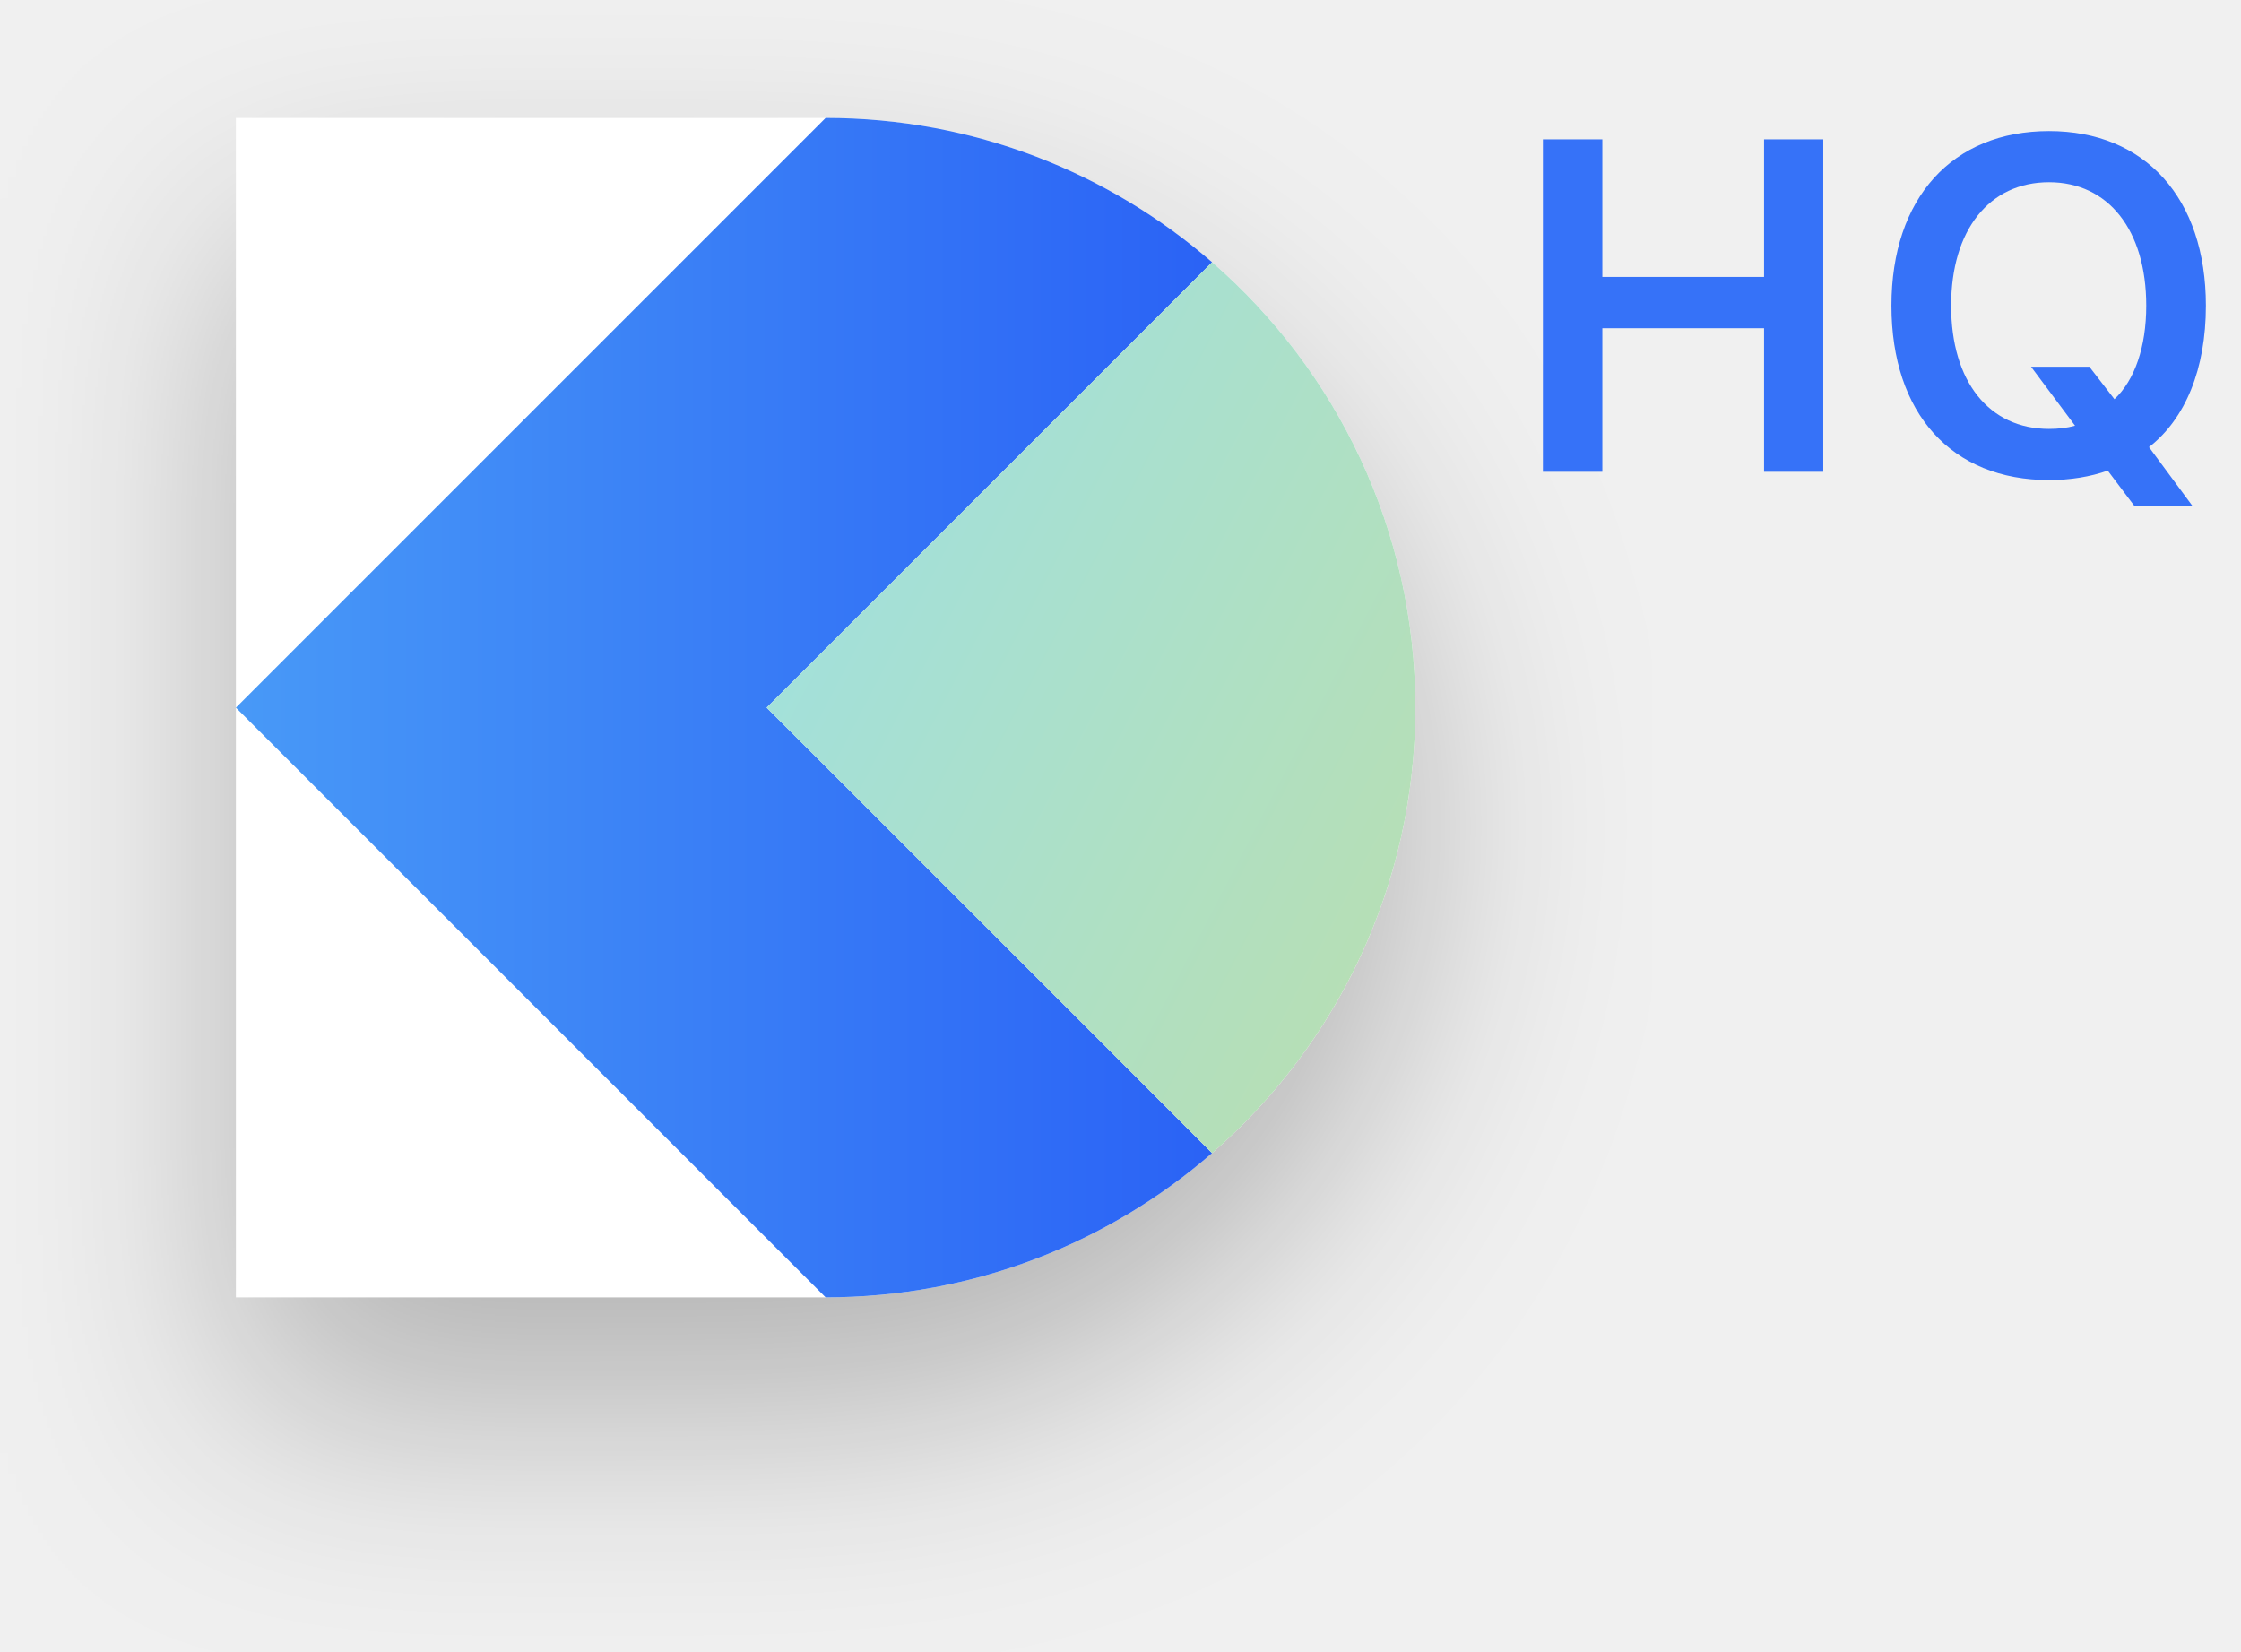
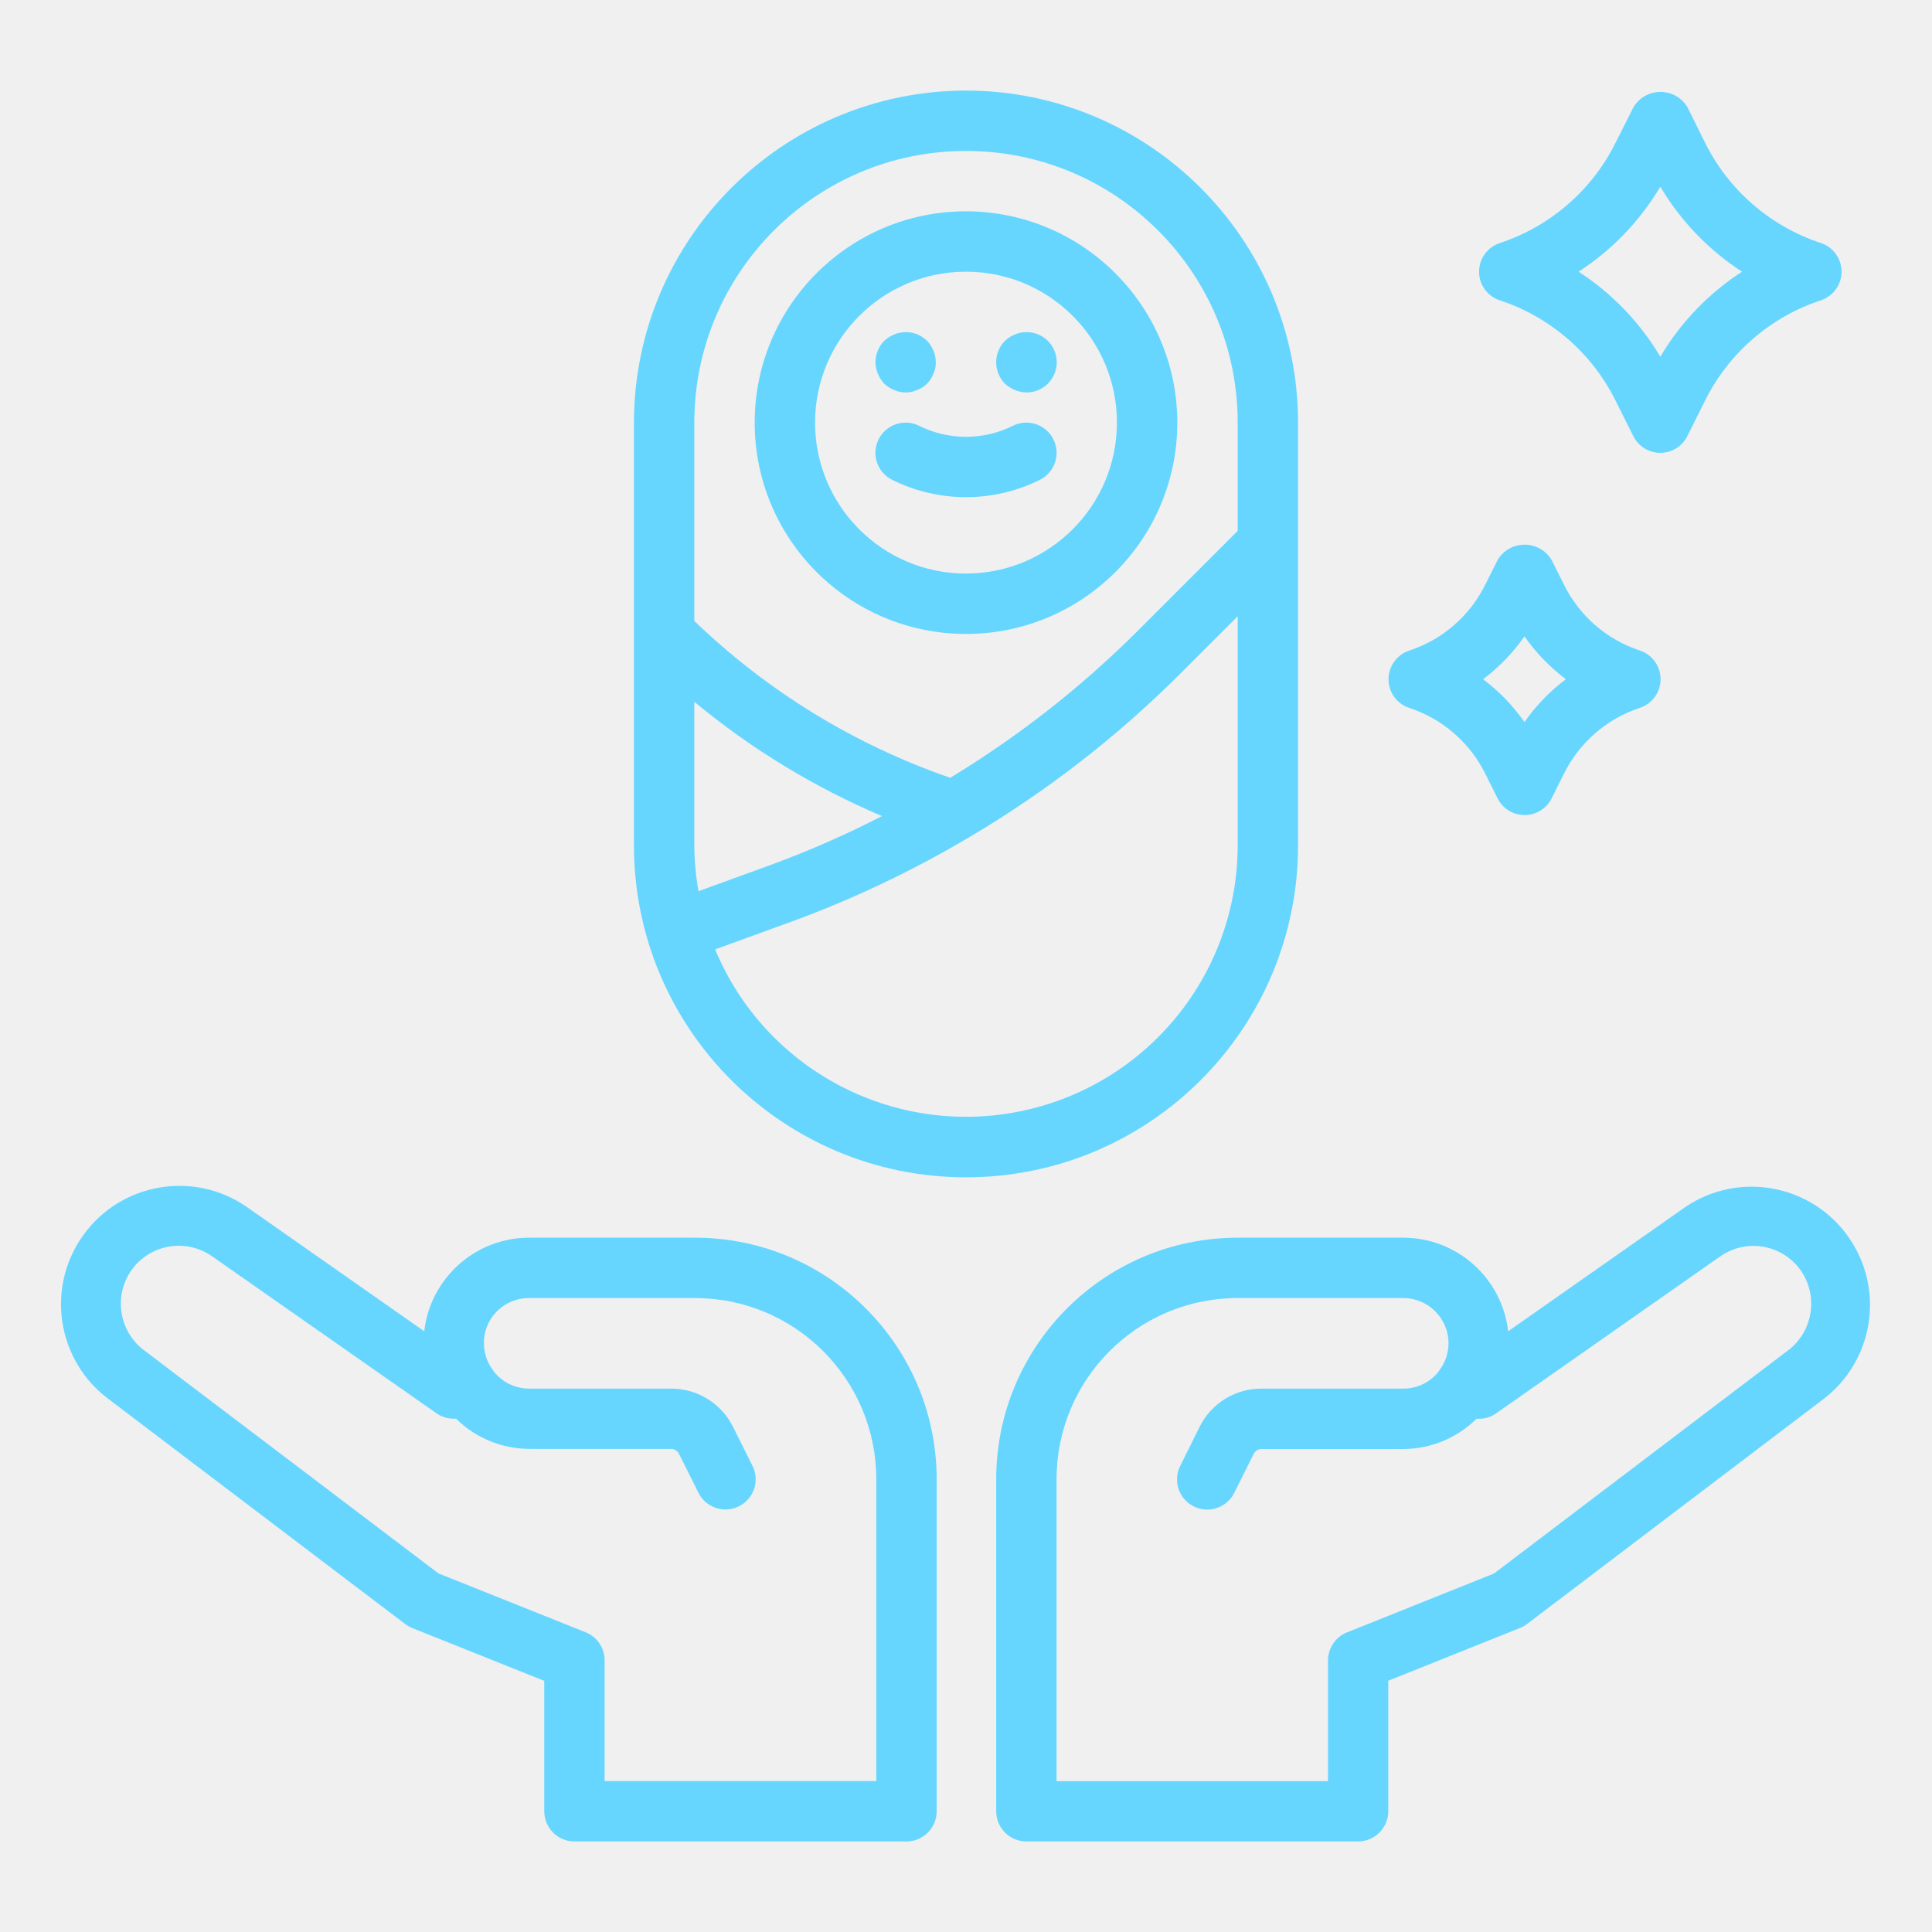
- <svg xmlns="http://www.w3.org/2000/svg" width="57" height="42" viewBox="0 0 57 42" fill="none">
-   <g filter="url(#filter0_d)">
-     <path d="M6 3H21C29.284 3 36 9.716 36 18C36 26.284 29.284 33 21 33H6V3Z" fill="white" />
+ <svg xmlns="http://www.w3.org/2000/svg" height="40px" width="40px" fill="#66D6FF" viewBox="0 0 64 64" x="0px" y="0px">
+   <g>
+     <path d="M32,3A11.013,11.013,0,0,0,21,14V28a11,11,0,0,0,22,0V14A11.013,11.013,0,0,0,32,3ZM23,28V23.248a25.164,25.164,0,0,0,6.217,3.786,32.633,32.633,0,0,1-3.678,1.615l-2.4.873A8.983,8.983,0,0,1,23,28Zm18,0a9,9,0,0,1-17.31,3.45l2.533-.921a35.27,35.27,0,0,0,5.891-2.8,35.178,35.178,0,0,0,6.949-5.378L41,20.414Zm0-10.414-3.351,3.351a33.094,33.094,0,0,1-6.171,4.828A23.08,23.08,0,0,1,23,20.569V14a9,9,0,0,1,18,0Z" />
+     <path d="M32,7a7,7,0,1,0,7,7A7.008,7.008,0,0,0,32,7Zm0,12a5,5,0,1,1,5-5A5.006,5.006,0,0,1,32,19Z" />
+     <path d="M33.553,14.105a3.484,3.484,0,0,1-3.106,0,1,1,0,1,0-.894,1.79,5.5,5.5,0,0,0,4.894,0,1,1,0,1,0-.894-1.79Z" />
+     <path d="M29.29,12.71a1.032,1.032,0,0,0,.33.21.942.942,0,0,0,.76,0,.9.9,0,0,0,.54-.54A.838.838,0,0,0,31,12a1.052,1.052,0,0,0-.29-.71,1,1,0,0,0-1.09-.21,1.155,1.155,0,0,0-.33.21A1.033,1.033,0,0,0,29,12a1,1,0,0,0,.08.38A1.155,1.155,0,0,0,29.29,12.71Z" />
+     <path d="M33.62,11.08a1.032,1.032,0,0,0-.33.21,1.014,1.014,0,0,0,0,1.42,1.155,1.155,0,0,0,.33.21A1,1,0,0,0,34,13a1,1,0,0,0,.71-1.71A1,1,0,0,0,33.62,11.08Z" />
+     <path d="M3.62,46.364,13.425,53.8a1.052,1.052,0,0,0,.233.132l4.371,1.748V60a1,1,0,0,0,1,1h11a1,1,0,0,0,1-1V49a8.009,8.009,0,0,0-8-8h-5.5a3.5,3.5,0,0,0-3.476,3.1L8.17,39.978a3.921,3.921,0,0,0-4.55,6.386ZM4.274,42.2a1.922,1.922,0,0,1,2.749-.585l7.433,5.2a1,1,0,0,0,.573.181h.08a3.452,3.452,0,0,0,2.42,1h4.7a.292.292,0,0,1,.263.163l.642,1.284a1,1,0,1,0,1.789-.894l-.642-1.285A2.281,2.281,0,0,0,22.229,46h-4.7a1.488,1.488,0,0,1-1.174-.572c-.007-.01-.01-.021-.017-.031A1.489,1.489,0,0,1,17.529,43h5.5a6.006,6.006,0,0,1,6,6V59h-9V55a1,1,0,0,0-.628-.929l-4.875-1.949L4.805,44.754A1.932,1.932,0,0,1,4.274,42.2Z" />
+     <path d="M33,49V60a1,1,0,0,0,1,1H44.988a1,1,0,0,0,1-1V55.677l4.366-1.749a.94.94,0,0,0,.233-.132l9.772-7.415a3.92,3.92,0,0,0-4.525-6.4L49.96,44.1A3.5,3.5,0,0,0,46.486,41H40.993A8.005,8.005,0,0,0,33,49Zm14.984-4.5a1.484,1.484,0,0,1-.309.9c-.007.01-.01.022-.017.032A1.487,1.487,0,0,1,46.487,46h-4.7a2.278,2.278,0,0,0-2.05,1.269L39.1,48.553a1,1,0,1,0,1.789.894l.642-1.285A.291.291,0,0,1,41.791,48h4.7a3.451,3.451,0,0,0,2.418-1h.079a1,1,0,0,0,.574-.181l7.424-5.2a1.916,1.916,0,0,1,2.744.586,1.939,1.939,0,0,1-.553,2.569l-9.687,7.351-4.869,1.95a1,1,0,0,0-.629.928v4H35V49a6,6,0,0,1,5.993-6h5.493A1.5,1.5,0,0,1,47.984,44.5Z" />
+     <path d="M49.684,9.949a6.588,6.588,0,0,1,3.836,3.327l.585,1.171a1,1,0,0,0,1.79,0l.585-1.171a6.588,6.588,0,0,1,3.836-3.327,1,1,0,0,0,0-1.9A6.588,6.588,0,0,1,56.48,4.724L55.9,3.553a1.042,1.042,0,0,0-1.79,0L53.52,4.724a6.588,6.588,0,0,1-3.836,3.327,1,1,0,0,0,0,1.9ZM55,6.184A8.559,8.559,0,0,0,57.707,9,8.559,8.559,0,0,0,55,11.816,8.559,8.559,0,0,0,52.293,9,8.559,8.559,0,0,0,55,6.184Z" />
+     <path d="M46.684,21.551a1,1,0,0,0,0,1.9A4.307,4.307,0,0,1,49.2,25.627l.41.82a1,1,0,0,0,1.79,0l.41-.82a4.307,4.307,0,0,1,2.511-2.178,1,1,0,0,0,0-1.9,4.307,4.307,0,0,1-2.511-2.178l-.41-.82a1.042,1.042,0,0,0-1.79,0l-.41.82A4.307,4.307,0,0,1,46.684,21.551Zm3.816-.47A6.284,6.284,0,0,0,51.871,22.5,6.284,6.284,0,0,0,50.5,23.919,6.284,6.284,0,0,0,49.129,22.5,6.284,6.284,0,0,0,50.5,21.081Z" />
  </g>
-   <path d="M6 18L21 3C24.76 3 28.197 4.384 30.83 6.67C30.83 6.673 27.053 10.45 19.5 18C27.053 25.55 30.83 29.327 30.829 29.331C28.197 31.616 24.76 33 21 33L6 18Z" fill="url(#paint0_linear)" />
-   <path d="M30.83 6.67C33.997 9.42 36 13.476 36 18C36 22.524 33.997 26.581 30.83 29.331C30.83 29.327 27.053 25.55 19.5 18L30.83 6.67Z" fill="url(#paint1_linear)" />
-   <path d="M46.375 12V3.545H44.869V7.043H40.756V3.545H39.244V12H40.756V8.35H44.869V12H46.375ZM52.117 12.211C52.656 12.211 53.16 12.129 53.611 11.971L54.291 12.873H55.768L54.66 11.373C55.586 10.652 56.107 9.387 56.107 7.775C56.107 5.039 54.56 3.334 52.117 3.334C49.662 3.334 48.109 5.033 48.109 7.775C48.109 10.523 49.645 12.211 52.117 12.211ZM52.117 10.91C50.594 10.91 49.627 9.709 49.627 7.775C49.627 5.848 50.6 4.635 52.117 4.635C53.623 4.635 54.59 5.848 54.59 7.775C54.59 8.824 54.297 9.668 53.781 10.154L53.143 9.328H51.66L52.779 10.828C52.568 10.887 52.346 10.91 52.117 10.91Z" fill="#3672F8" />
-   <defs>
-     <filter id="filter0_d" x="0" y="0" width="42" height="42" filterUnits="userSpaceOnUse" color-interpolation-filters="sRGB">
-       <feFlood flood-opacity="0" result="BackgroundImageFix" />
-       <feColorMatrix in="SourceAlpha" type="matrix" values="0 0 0 0 0 0 0 0 0 0 0 0 0 0 0 0 0 0 127 0" />
-       <feOffset dy="3" />
-       <feGaussianBlur stdDeviation="3" />
-       <feColorMatrix type="matrix" values="0 0 0 0 0 0 0 0 0 0 0 0 0 0 0 0 0 0 0.25 0" />
-       <feBlend mode="normal" in2="BackgroundImageFix" result="effect1_dropShadow" />
-       <feBlend mode="normal" in="SourceGraphic" in2="effect1_dropShadow" result="shape" />
-     </filter>
-     <linearGradient id="paint0_linear" x1="6" y1="18" x2="36.067" y2="18" gradientUnits="userSpaceOnUse">
-       <stop stop-color="#4899F7" />
-       <stop offset="1" stop-color="#2457F5" />
-     </linearGradient>
-     <linearGradient id="paint1_linear" x1="19.5" y1="6.67" x2="40.407" y2="17.555" gradientUnits="userSpaceOnUse">
-       <stop stop-color="#9DE1E5" />
-       <stop offset="1" stop-color="#B8DFB2" />
-     </linearGradient>
-   </defs>
</svg>
